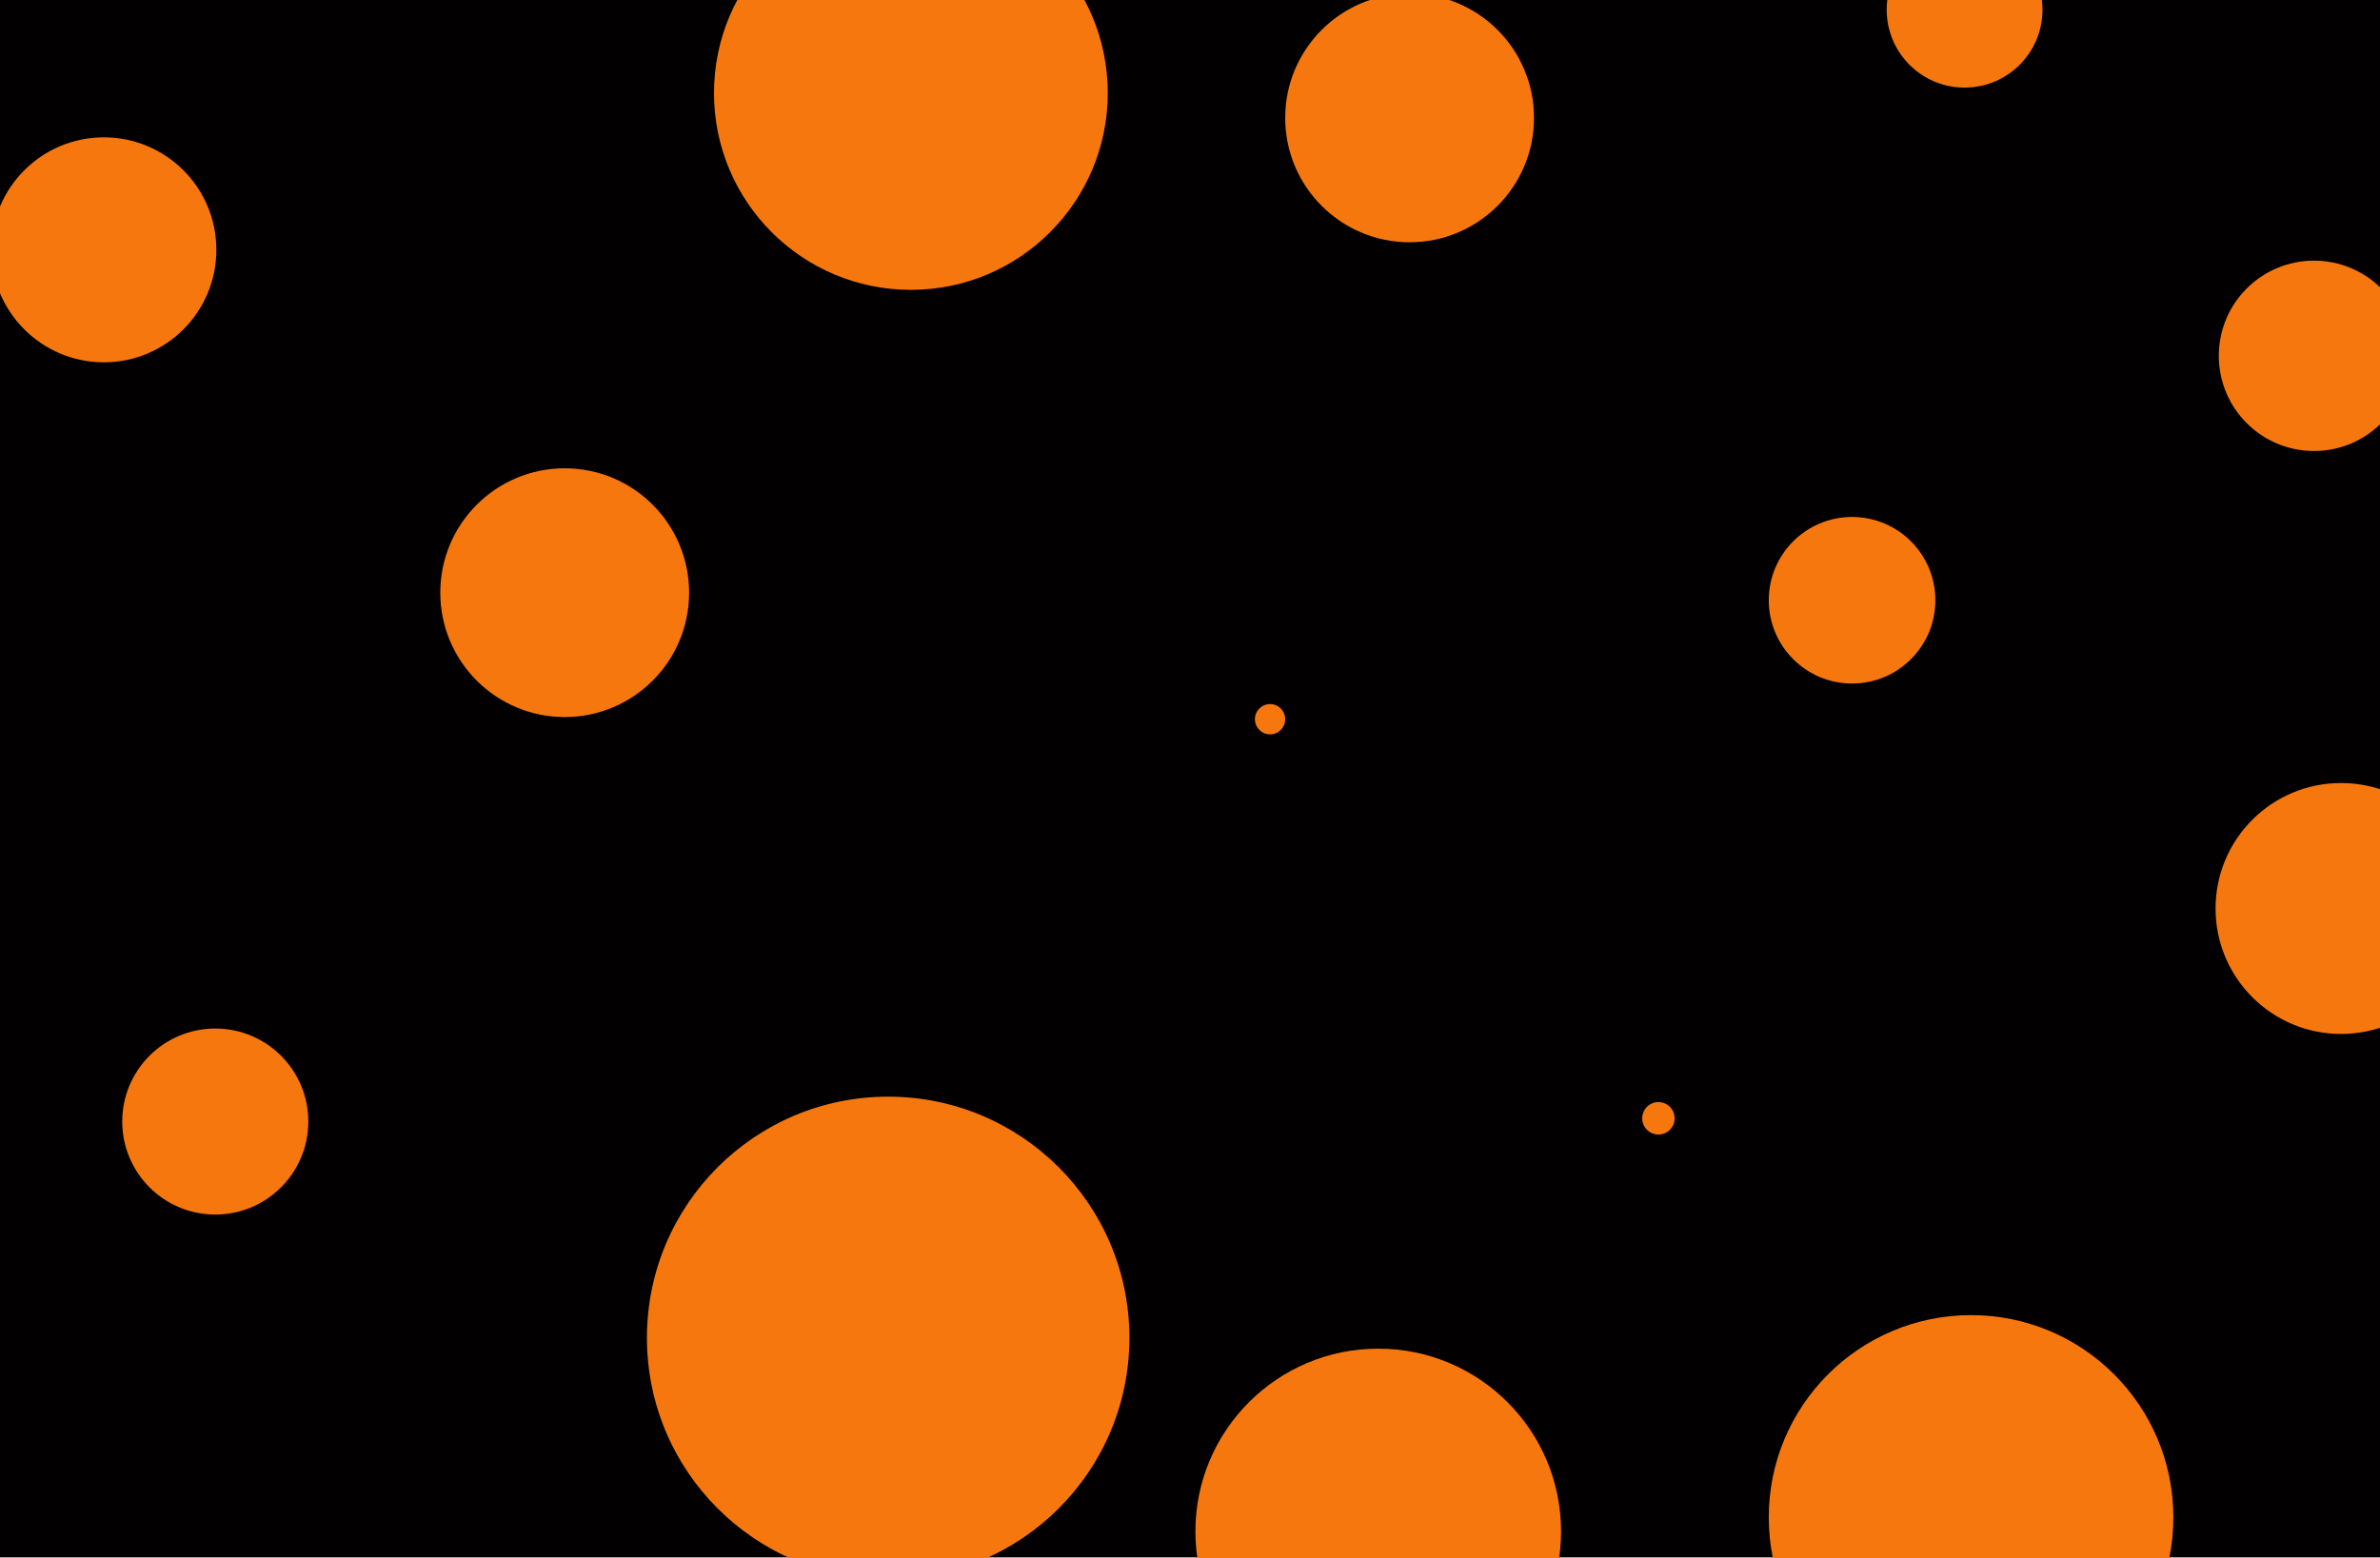
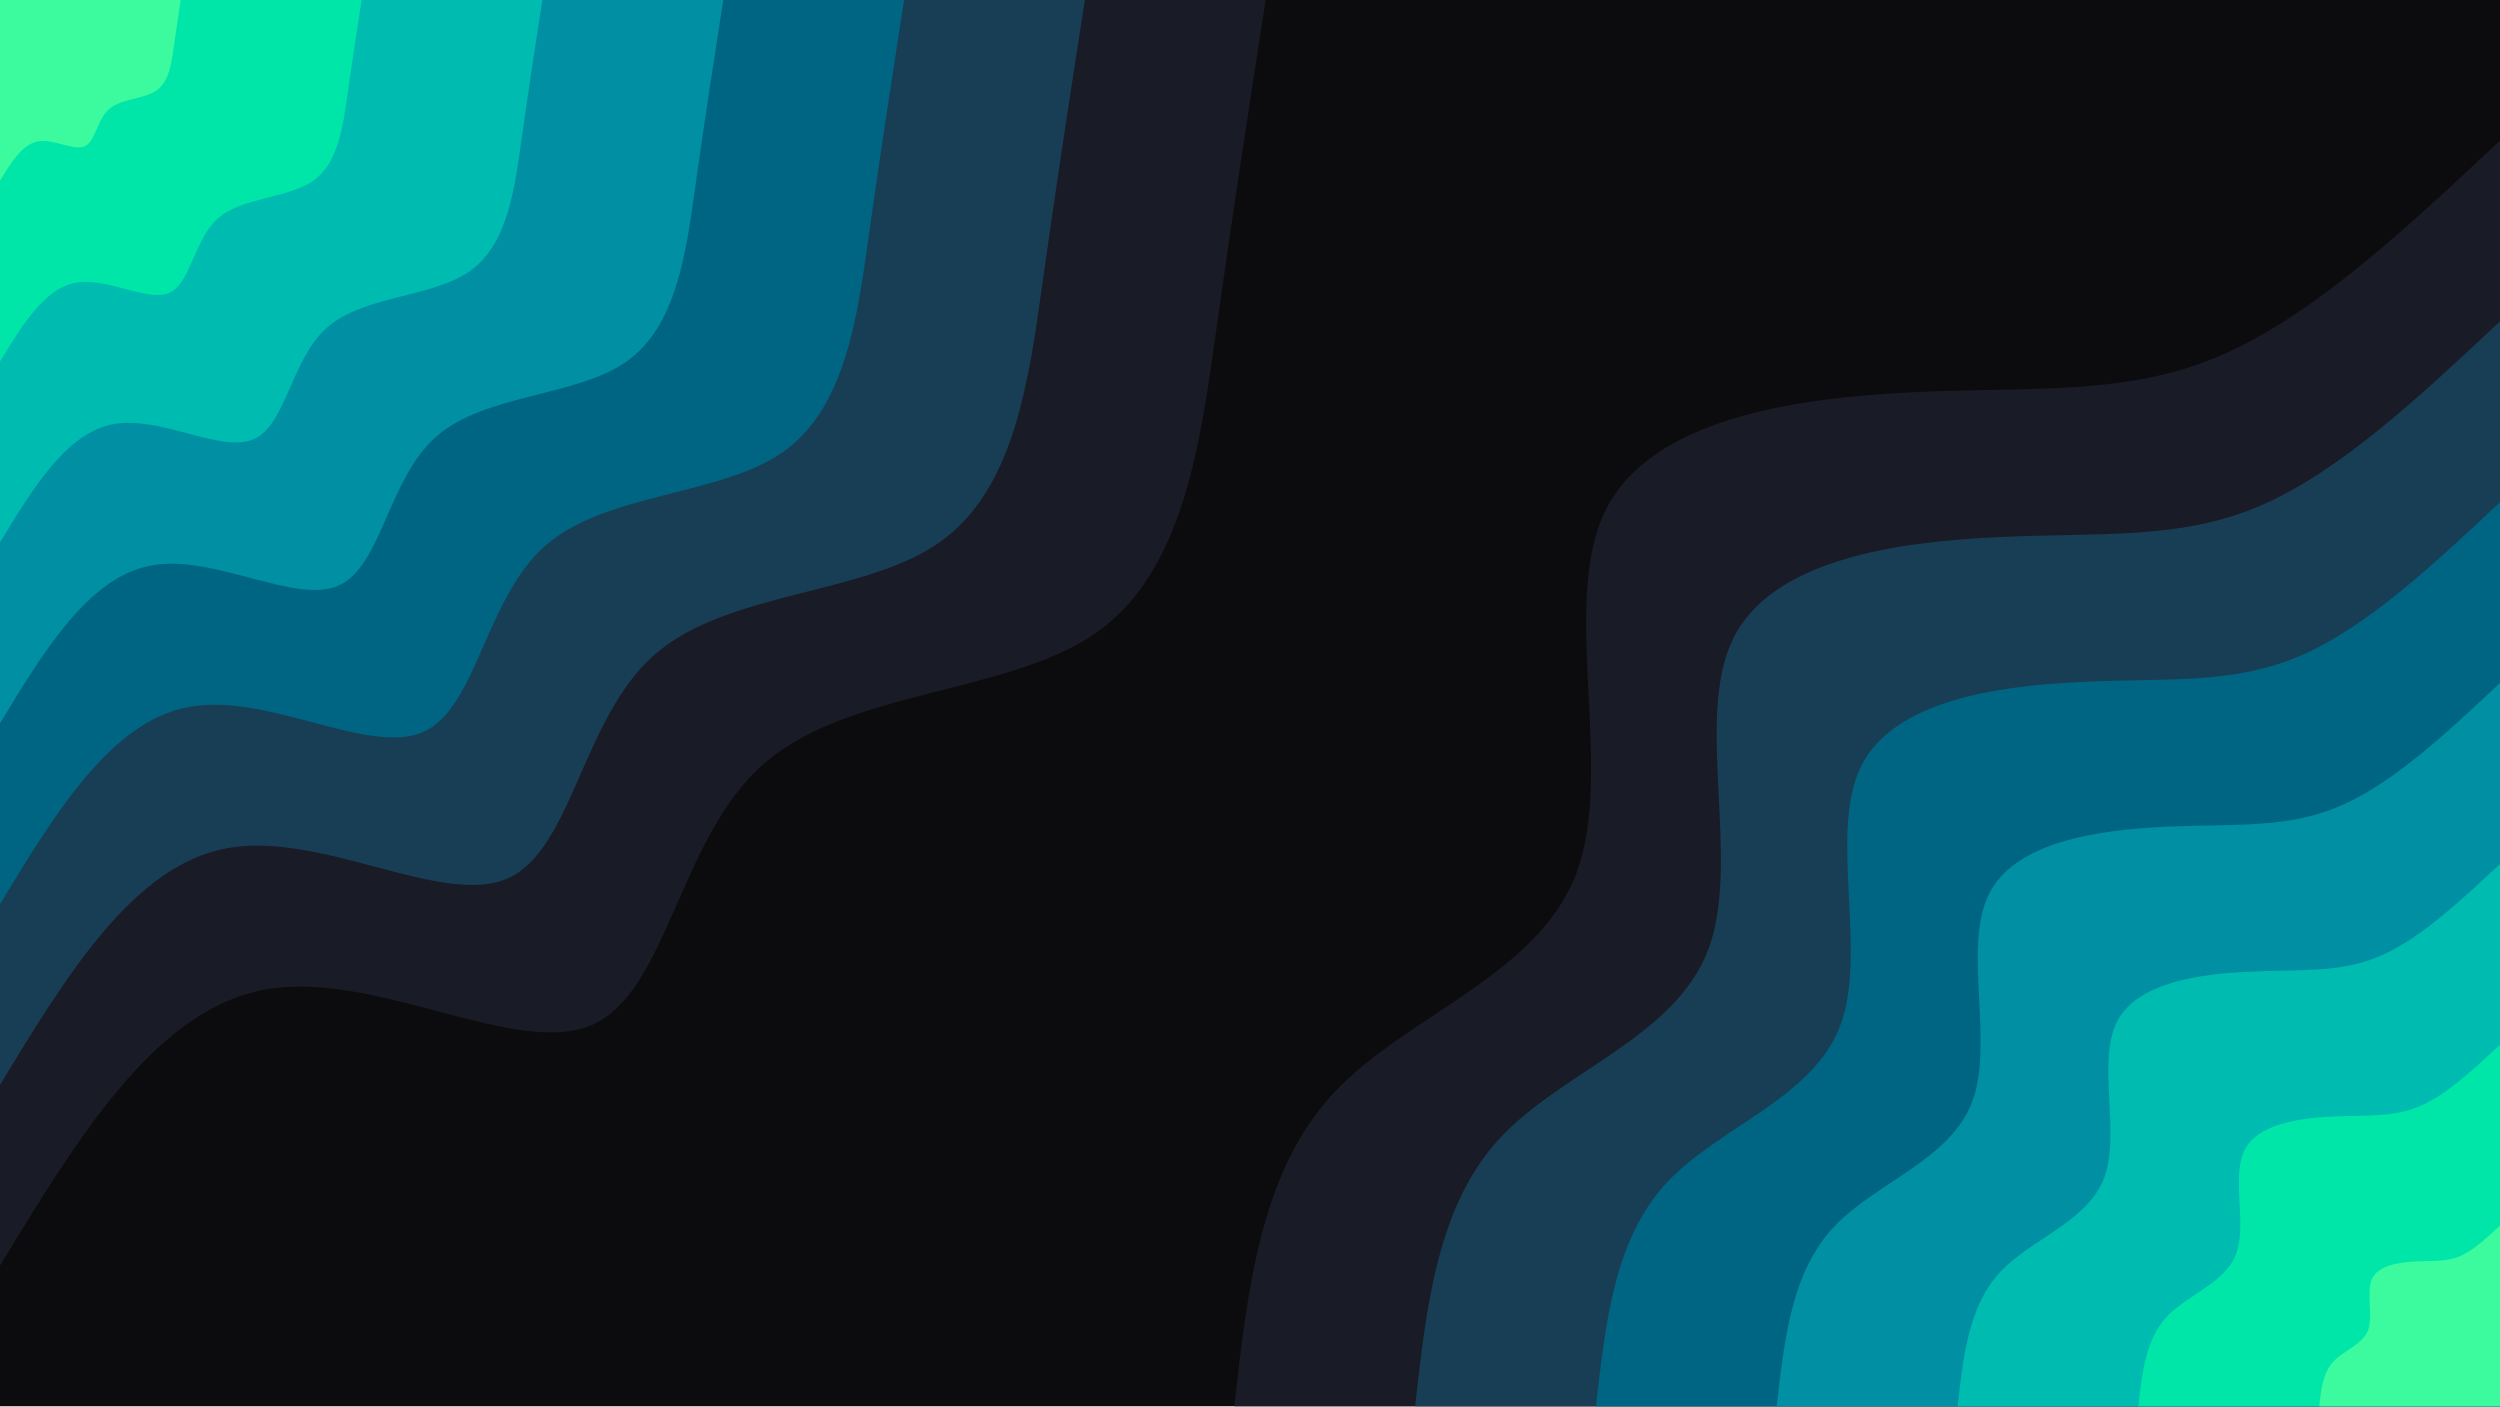
- <svg xmlns="http://www.w3.org/2000/svg" id="visual" viewBox="0 0 2200 1440" width="2200" height="1440" version="1.1">
-   <rect x="0" y="0" width="2200" height="1440" fill="#030001" />
-   <g fill="#F7770F">
-     <circle r="223" cx="821" cy="1237" />
-     <circle r="14" cx="1174" cy="665" />
-     <circle r="182" cx="842" cy="86" />
-     <circle r="115" cx="522" cy="548" />
-     <circle r="86" cx="199" cy="1037" />
-     <circle r="15" cx="1533" cy="1034" />
-     <circle r="72" cx="1816" cy="9" />
-     <circle r="116" cx="2164" cy="840" />
-     <circle r="77" cx="1712" cy="555" />
-     <circle r="115" cx="1303" cy="109" />
-     <circle r="187" cx="1822" cy="1403" />
-     <circle r="104" cx="96" cy="231" />
-     <circle r="169" cx="1274" cy="1416" />
-     <circle r="88" cx="2139" cy="329" />
+ <svg xmlns="http://www.w3.org/2000/svg" id="visual" viewBox="0 0 2560 1440" width="2560" height="1440" version="1.1">
+   <rect x="0" y="0" width="2560" height="1440" fill="#0c0c0e" />
+   <defs>
+     <linearGradient id="grad1_0" x1="43.8%" y1="100%" x2="100%" y2="0%">
+       <stop offset="14.444%" stop-color="#3cfa9e" stop-opacity="1" />
+       <stop offset="85.556%" stop-color="#3cfa9e" stop-opacity="1" />
+     </linearGradient>
+   </defs>
+   <defs>
+     <linearGradient id="grad1_1" x1="43.8%" y1="100%" x2="100%" y2="0%">
+       <stop offset="14.444%" stop-color="#3cfa9e" stop-opacity="1" />
+       <stop offset="85.556%" stop-color="#00d1ae" stop-opacity="1" />
+     </linearGradient>
+   </defs>
+   <defs>
+     <linearGradient id="grad1_2" x1="43.8%" y1="100%" x2="100%" y2="0%">
+       <stop offset="14.444%" stop-color="#00a5ac" stop-opacity="1" />
+       <stop offset="85.556%" stop-color="#00d1ae" stop-opacity="1" />
+     </linearGradient>
+   </defs>
+   <defs>
+     <linearGradient id="grad1_3" x1="43.8%" y1="100%" x2="100%" y2="0%">
+       <stop offset="14.444%" stop-color="#00a5ac" stop-opacity="1" />
+       <stop offset="85.556%" stop-color="#007a95" stop-opacity="1" />
+     </linearGradient>
+   </defs>
+   <defs>
+     <linearGradient id="grad1_4" x1="43.8%" y1="100%" x2="100%" y2="0%">
+       <stop offset="14.444%" stop-color="#00516d" stop-opacity="1" />
+       <stop offset="85.556%" stop-color="#007a95" stop-opacity="1" />
+     </linearGradient>
+   </defs>
+   <defs>
+     <linearGradient id="grad1_5" x1="43.8%" y1="100%" x2="100%" y2="0%">
+       <stop offset="14.444%" stop-color="#00516d" stop-opacity="1" />
+       <stop offset="85.556%" stop-color="#1d2c3d" stop-opacity="1" />
+     </linearGradient>
+   </defs>
+   <defs>
+     <linearGradient id="grad1_6" x1="43.8%" y1="100%" x2="100%" y2="0%">
+       <stop offset="14.444%" stop-color="#0c0c0e" stop-opacity="1" />
+       <stop offset="85.556%" stop-color="#1d2c3d" stop-opacity="1" />
+     </linearGradient>
+   </defs>
+   <defs>
+     <linearGradient id="grad2_0" x1="0%" y1="100%" x2="56.3%" y2="0%">
+       <stop offset="14.444%" stop-color="#3cfa9e" stop-opacity="1" />
+       <stop offset="85.556%" stop-color="#3cfa9e" stop-opacity="1" />
+     </linearGradient>
+   </defs>
+   <defs>
+     <linearGradient id="grad2_1" x1="0%" y1="100%" x2="56.3%" y2="0%">
+       <stop offset="14.444%" stop-color="#00d1ae" stop-opacity="1" />
+       <stop offset="85.556%" stop-color="#3cfa9e" stop-opacity="1" />
+     </linearGradient>
+   </defs>
+   <defs>
+     <linearGradient id="grad2_2" x1="0%" y1="100%" x2="56.3%" y2="0%">
+       <stop offset="14.444%" stop-color="#00d1ae" stop-opacity="1" />
+       <stop offset="85.556%" stop-color="#00a5ac" stop-opacity="1" />
+     </linearGradient>
+   </defs>
+   <defs>
+     <linearGradient id="grad2_3" x1="0%" y1="100%" x2="56.3%" y2="0%">
+       <stop offset="14.444%" stop-color="#007a95" stop-opacity="1" />
+       <stop offset="85.556%" stop-color="#00a5ac" stop-opacity="1" />
+     </linearGradient>
+   </defs>
+   <defs>
+     <linearGradient id="grad2_4" x1="0%" y1="100%" x2="56.3%" y2="0%">
+       <stop offset="14.444%" stop-color="#007a95" stop-opacity="1" />
+       <stop offset="85.556%" stop-color="#00516d" stop-opacity="1" />
+     </linearGradient>
+   </defs>
+   <defs>
+     <linearGradient id="grad2_5" x1="0%" y1="100%" x2="56.3%" y2="0%">
+       <stop offset="14.444%" stop-color="#1d2c3d" stop-opacity="1" />
+       <stop offset="85.556%" stop-color="#00516d" stop-opacity="1" />
+     </linearGradient>
+   </defs>
+   <defs>
+     <linearGradient id="grad2_6" x1="0%" y1="100%" x2="56.3%" y2="0%">
+       <stop offset="14.444%" stop-color="#1d2c3d" stop-opacity="1" />
+       <stop offset="85.556%" stop-color="#0c0c0e" stop-opacity="1" />
+     </linearGradient>
+   </defs>
+   <g transform="translate(2560, 1440)">
+     <path d="M-1296 0C-1282.6 -120 -1269.2 -239.9 -1194.9 -320.2C-1120.5 -400.4 -985.2 -440.8 -945.7 -546C-906.2 -651.2 -962.7 -821 -916.4 -916.4C-870.1 -1011.8 -721.2 -1032.6 -599.5 -1038.4C-477.8 -1044.1 -383.4 -1034.7 -288.1 -1075.1C-192.7 -1115.5 -96.3 -1205.7 0 -1296L0 0Z" fill="#191c26" />
+     <path d="M-1110.9 0C-1099.4 -102.8 -1087.9 -205.7 -1024.2 -274.4C-960.4 -343.2 -844.4 -377.9 -810.6 -468C-776.8 -558.1 -825.2 -703.7 -785.5 -785.5C-745.8 -867.2 -618.2 -885.1 -513.9 -890C-409.6 -894.9 -328.7 -886.9 -246.9 -921.5C-165.2 -956.1 -82.6 -1033.5 0 -1110.9L0 0Z" fill="#183e56" />
+     <path d="M-925.7 0C-916.1 -85.7 -906.6 -171.4 -853.5 -228.7C-800.3 -286 -703.7 -314.9 -675.5 -390C-647.3 -465.1 -687.6 -586.5 -654.6 -654.6C-621.5 -722.7 -515.1 -737.6 -428.2 -741.7C-341.3 -745.8 -273.9 -739 -205.8 -767.9C-137.6 -796.8 -68.8 -861.2 0 -925.7L0 0Z" fill="#006583" />
+     <path d="M-740.6 0C-732.9 -68.6 -725.3 -137.1 -682.8 -182.9C-640.3 -228.8 -562.9 -251.9 -540.4 -312C-517.9 -372.1 -550.1 -469.2 -523.7 -523.7C-497.2 -578.2 -412.1 -590.1 -342.6 -593.4C-273 -596.6 -219.1 -591.2 -164.6 -614.3C-110.1 -637.4 -55.1 -689 0 -740.6L0 0Z" fill="#008fa3" />
+     <path d="M-555.4 0C-549.7 -51.4 -543.9 -102.8 -512.1 -137.2C-480.2 -171.6 -422.2 -188.9 -405.3 -234C-388.4 -279.1 -412.6 -351.9 -392.7 -392.7C-372.9 -433.6 -309.1 -442.6 -256.9 -445C-204.8 -447.5 -164.3 -443.4 -123.5 -460.7C-82.6 -478.1 -41.3 -516.7 0 -555.4L0 0Z" fill="#00bbb0" />
+     <path d="M-370.3 0C-366.5 -34.3 -362.6 -68.6 -341.4 -91.5C-320.1 -114.4 -281.5 -126 -270.2 -156C-258.9 -186 -275.1 -234.6 -261.8 -261.8C-248.6 -289.1 -206.1 -295 -171.3 -296.7C-136.5 -298.3 -109.6 -295.6 -82.3 -307.2C-55.1 -318.7 -27.5 -344.5 0 -370.3L0 0Z" fill="#00e6a8" />
+     <path d="M-185.1 0C-183.2 -17.1 -181.3 -34.3 -170.7 -45.7C-160.1 -57.2 -140.7 -63 -135.1 -78C-129.5 -93 -137.5 -117.3 -130.9 -130.9C-124.3 -144.5 -103 -147.5 -85.6 -148.3C-68.3 -149.2 -54.8 -147.8 -41.2 -153.6C-27.5 -159.4 -13.8 -172.2 0 -185.1L0 0Z" fill="#3cfa9e" />
+   </g>
+   <g transform="translate(0, 0)">
+     <path d="M1296 0C1279.4 107.2 1262.8 214.5 1246 333.9C1229.3 453.3 1212.4 584.9 1122.4 648C1032.3 711.1 869.2 705.9 782.1 782.1C694.9 858.3 683.8 1016 606 1049.6C528.2 1083.3 383.6 992.9 271.5 1013.3C159.4 1033.6 79.7 1164.8 0 1296L0 0Z" fill="#191c26" />
+     <path d="M1110.9 0C1096.6 91.9 1082.4 183.8 1068 286.2C1053.7 388.5 1039.2 501.3 962 555.4C884.9 609.6 745 605 670.3 670.3C595.7 735.7 586.1 870.8 519.4 899.7C452.7 928.5 328.8 851 232.7 868.5C136.6 886 68.3 998.4 0 1110.9L0 0Z" fill="#183e56" />
+     <path d="M925.7 0C913.9 76.6 902 153.2 890 238.5C878.1 323.8 866 417.8 801.7 462.9C737.4 508 620.8 504.2 558.6 558.6C496.4 613 488.4 725.7 432.9 749.7C377.3 773.8 274 709.2 193.9 723.8C113.8 738.3 56.9 832 0 925.7L0 0Z" fill="#006583" />
+     <path d="M740.6 0C731.1 61.3 721.6 122.6 712 190.8C702.5 259 692.8 334.2 641.4 370.3C589.9 406.4 496.7 403.3 446.9 446.9C397.1 490.4 390.8 580.6 346.3 599.8C301.8 619 219.2 567.4 155.1 579C91.1 590.7 45.5 665.6 0 740.6L0 0Z" fill="#008fa3" />
+     <path d="M555.4 0C548.3 46 541.2 91.9 534 143.1C526.8 194.3 519.6 250.7 481 277.7C442.4 304.8 372.5 302.5 335.2 335.2C297.8 367.8 293.1 435.4 259.7 449.8C226.4 464.3 164.4 425.5 116.4 434.3C68.3 443 34.2 499.2 0 555.4L0 0Z" fill="#00bbb0" />
+     <path d="M370.3 0C365.5 30.6 360.8 61.3 356 95.4C351.2 129.5 346.4 167.1 320.7 185.1C295 203.2 248.3 201.7 223.4 223.4C198.6 245.2 195.4 290.3 173.1 299.9C150.9 309.5 109.6 283.7 77.6 289.5C45.5 295.3 22.8 332.8 0 370.3L0 0Z" fill="#00e6a8" />
+     <path d="M185.1 0C182.8 15.3 180.4 30.6 178 47.7C175.6 64.8 173.2 83.6 160.3 92.6C147.5 101.6 124.2 100.8 111.7 111.7C99.3 122.6 97.7 145.1 86.6 149.9C75.5 154.8 54.8 141.8 38.8 144.8C22.8 147.7 11.4 166.4 0 185.1L0 0Z" fill="#3cfa9e" />
  </g>
</svg>
